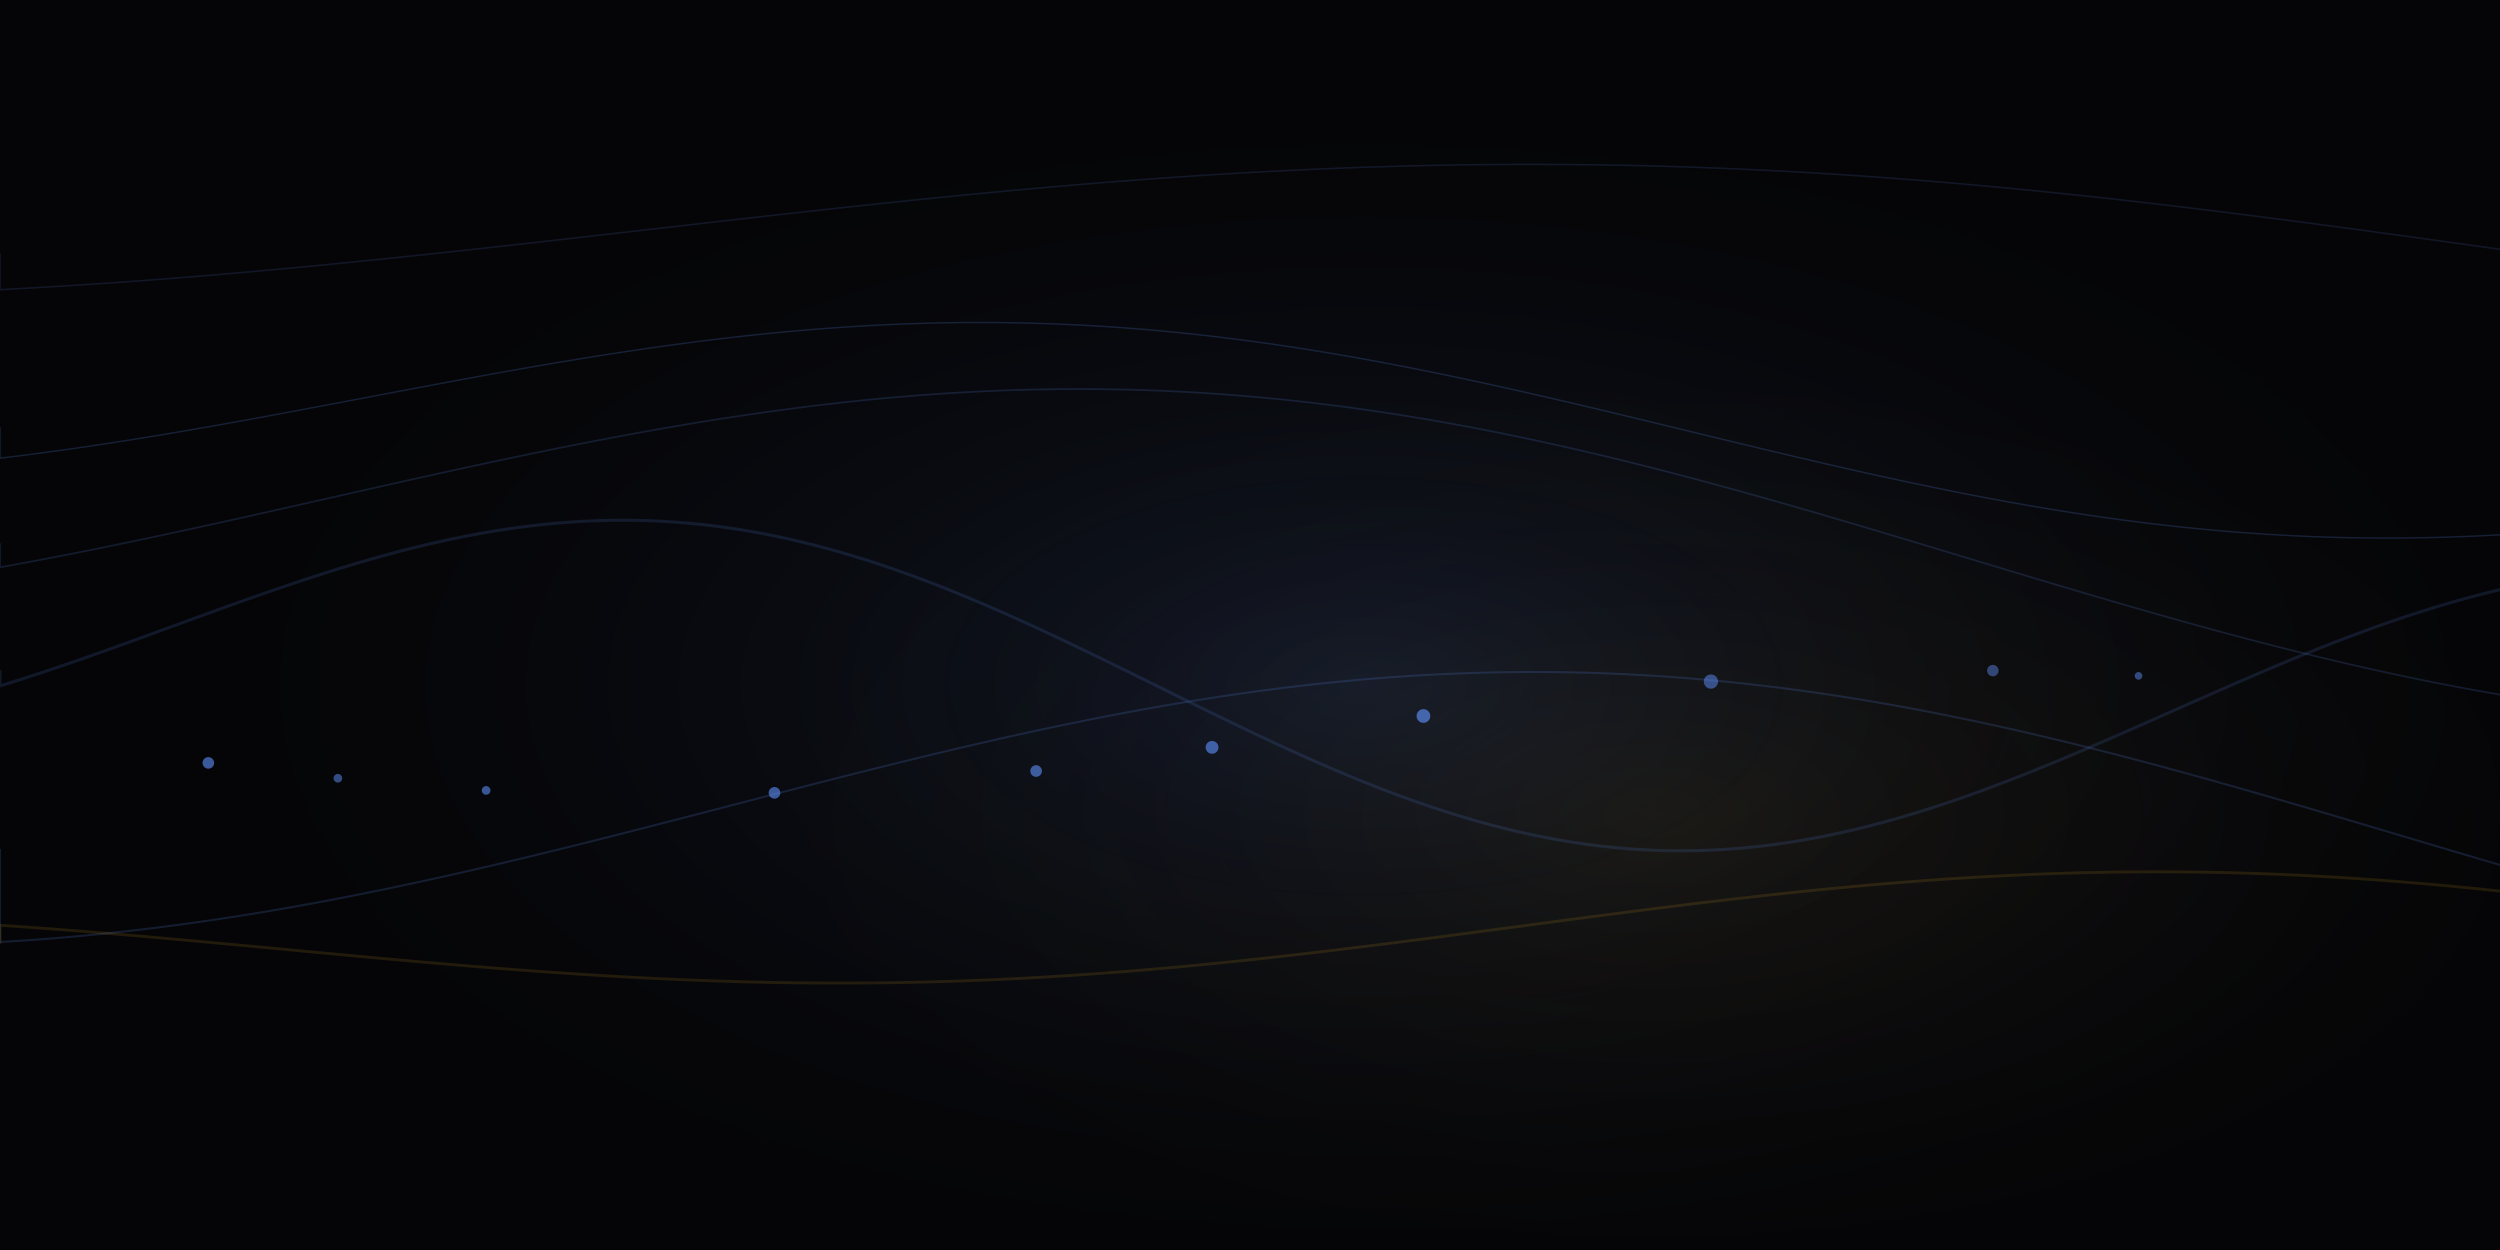
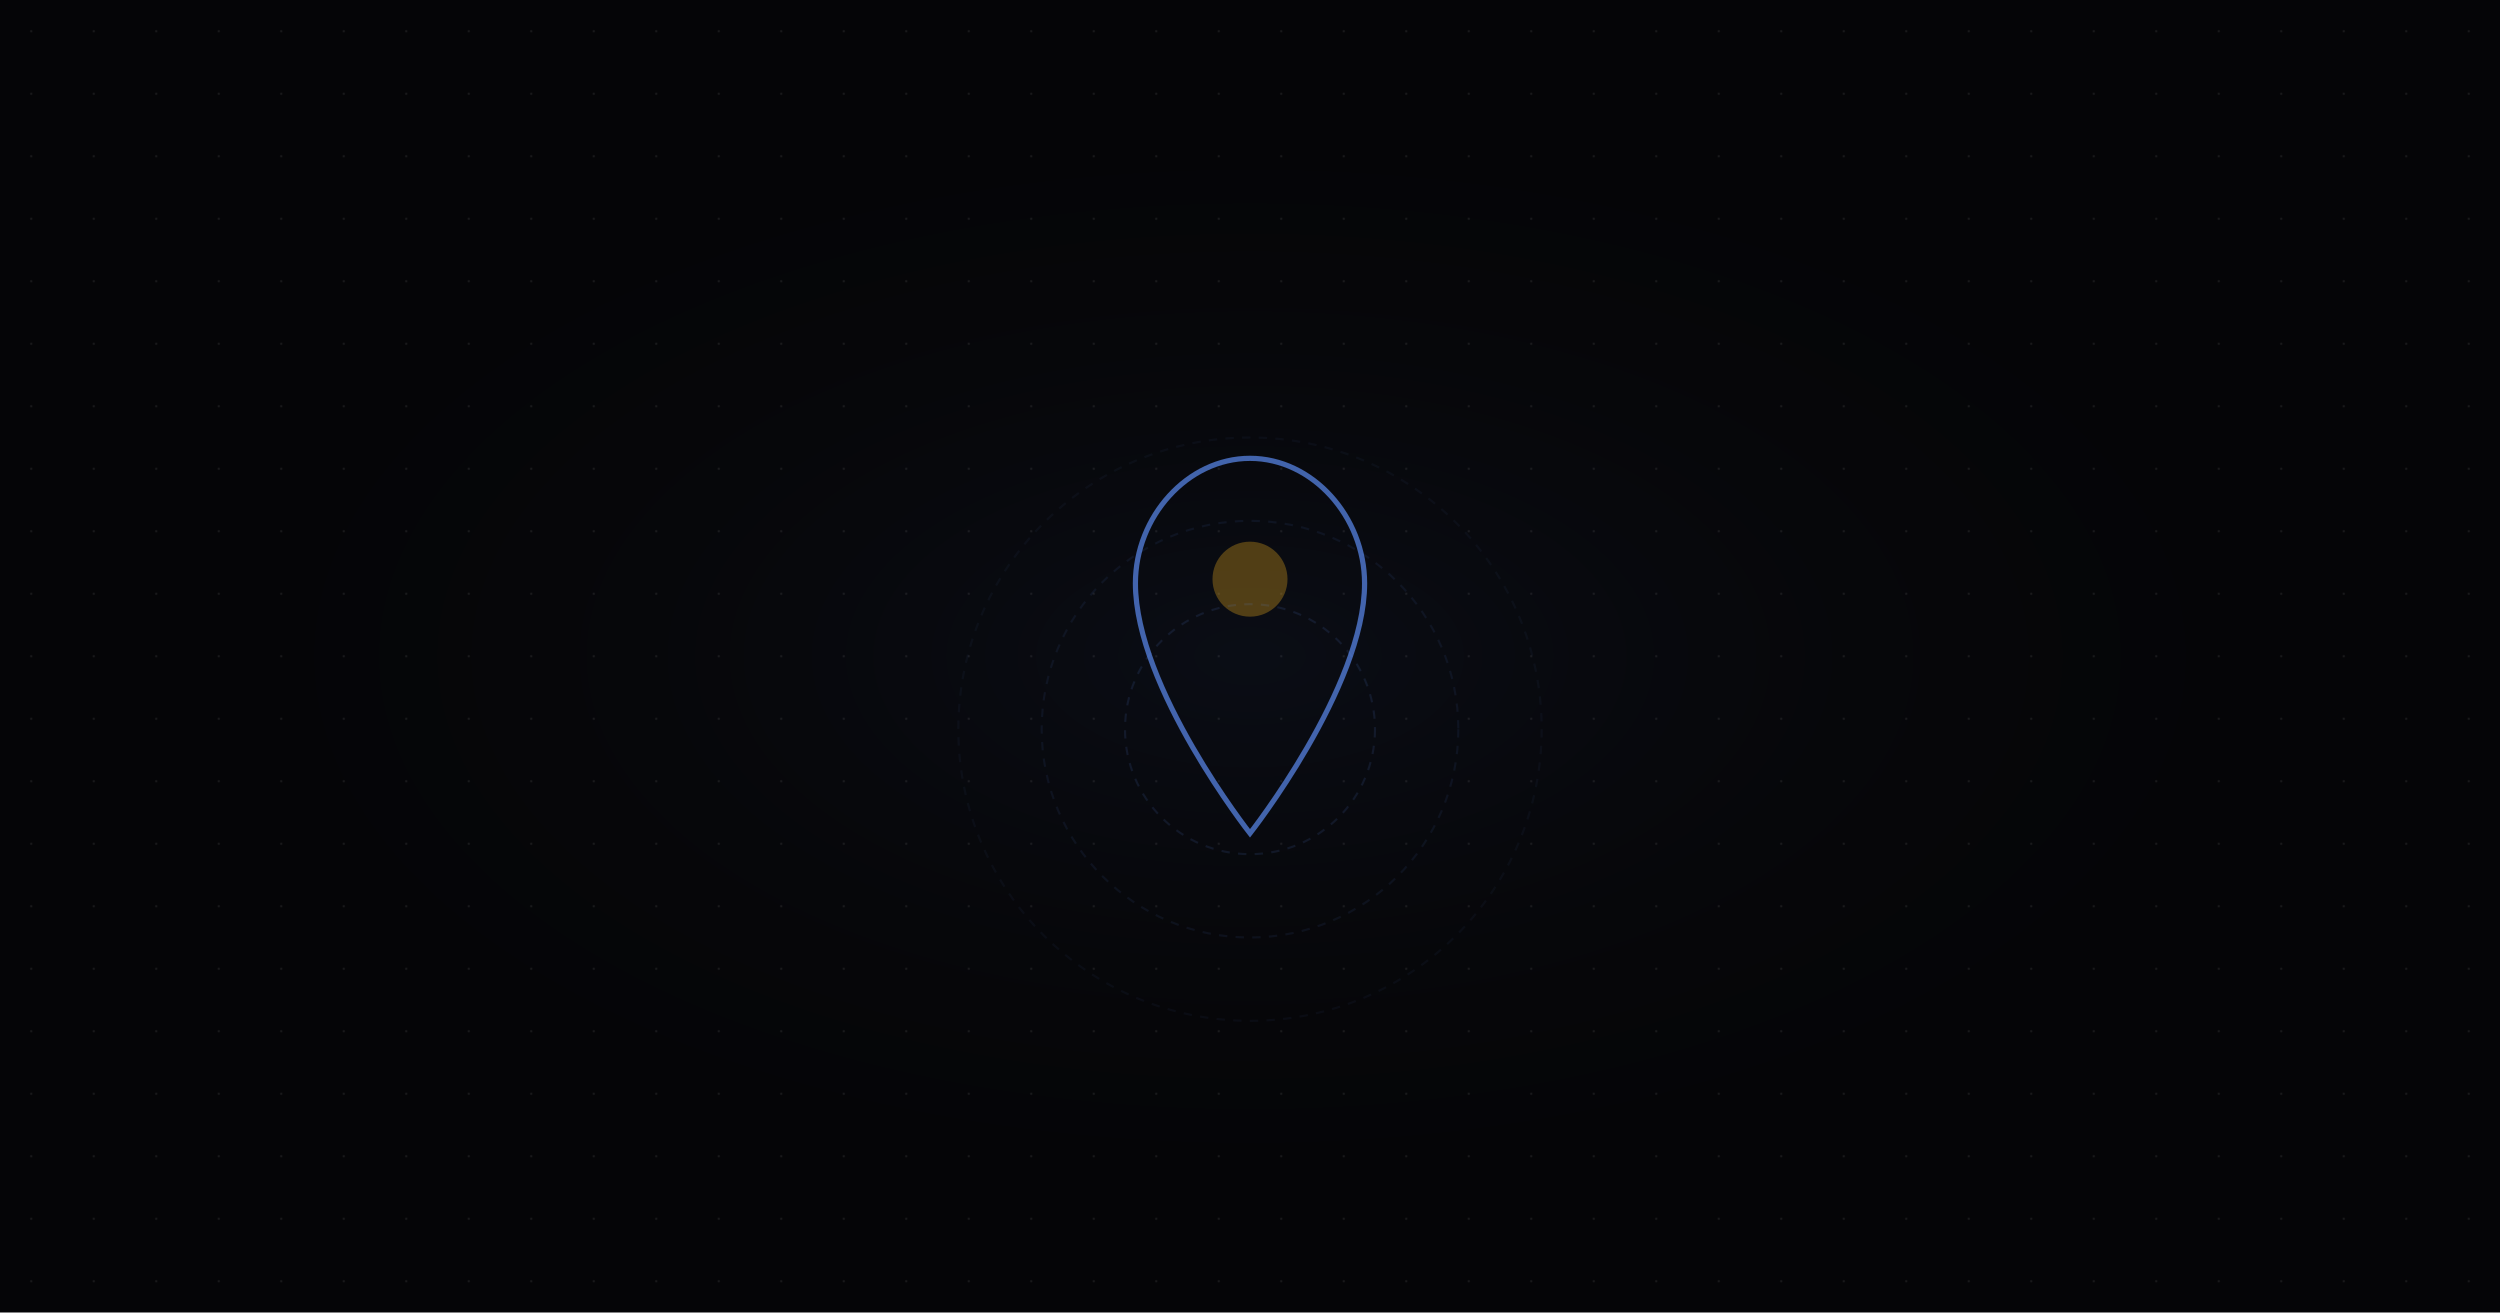
- <svg xmlns="http://www.w3.org/2000/svg" viewBox="0 0 1200 600" width="1200" height="600">
+ <svg xmlns="http://www.w3.org/2000/svg" viewBox="0 0 1200 630">
  <defs>
-     <radialGradient id="glow-1597457016" cx="54.494%" cy="54.862%" r="50%">
-       <stop offset="0%" stop-color="#5B8AEF" stop-opacity="0.15" />
+     <pattern id="dots" x="0" y="0" width="30" height="30" patternUnits="userSpaceOnUse">
+       <circle cx="15" cy="15" r="0.6" fill="#ffffff12" />
+     </pattern>
+     <radialGradient id="glow" cx="50%" cy="50%" r="45%">
+       <stop offset="0%" stop-color="#5B8AEF" stop-opacity="0.06" />
      <stop offset="100%" stop-color="#050507" stop-opacity="0" />
    </radialGradient>
-     <radialGradient id="glow2-1597457016" cx="66.033%" cy="64.956%" r="40%">
-       <stop offset="0%" stop-color="#d79f1e" stop-opacity="0.08" />
-       <stop offset="100%" stop-color="#050507" stop-opacity="0" />
-     </radialGradient>
-     <filter id="blur-1597457016">
-       <feGaussianBlur stdDeviation="2" />
-     </filter>
  </defs>
-   <rect width="1200" height="600" fill="#050507" />
-   <rect width="1200" height="600" fill="url(#glow-1597457016)" />
-   <rect width="1200" height="600" fill="url(#glow2-1597457016)" />
-   <path d="M 0 121.537 L 0 139.043 L 4 138.832 L 8 138.616 L 12 138.394 L 16 138.166 L 20 137.933 L 24 137.695 L 28 137.451 L 32 137.202 L 36 136.947 L 40 136.687 L 44 136.422 L 48 136.152 L 52 135.877 L 56 135.597 L 60 135.311 L 64 135.021 L 68 134.726 L 72 134.425 L 76 134.12 L 80 133.811 L 84 133.496 L 88 133.177 L 92 132.853 L 96 132.525 L 100 132.192 L 104 131.855 L 108 131.514 L 112 131.168 L 116 130.818 L 120 130.464 L 124 130.105 L 128 129.743 L 132 129.377 L 136 129.007 L 140 128.633 L 144 128.256 L 148 127.874 L 152 127.489 L 156 127.101 L 160 126.709 L 164 126.314 L 168 125.916 L 172 125.514 L 176 125.109 L 180 124.701 L 184 124.291 L 188 123.877 L 192 123.461 L 196 123.041 L 200 122.62 L 204 122.195 L 208 121.768 L 212 121.339 L 216 120.908 L 220 120.474 L 224 120.038 L 228 119.6 L 232 119.16 L 236 118.719 L 240 118.275 L 244 117.83 L 248 117.383 L 252 116.935 L 256 116.485 L 260 116.035 L 264 115.582 L 268 115.129 L 272 114.675 L 276 114.22 L 280 113.763 L 284 113.307 L 288 112.849 L 292 112.391 L 296 111.932 L 300 111.474 L 304 111.014 L 308 110.555 L 312 110.095 L 316 109.636 L 320 109.177 L 324 108.717 L 328 108.258 L 332 107.8 L 336 107.342 L 340 106.885 L 344 106.428 L 348 105.972 L 352 105.517 L 356 105.063 L 360 104.609 L 364 104.158 L 368 103.707 L 372 103.258 L 376 102.81 L 380 102.363 L 384 101.919 L 388 101.476 L 392 101.035 L 396 100.595 L 400 100.158 L 404 99.723 L 408 99.29 L 412 98.86 L 416 98.431 L 420 98.006 L 424 97.582 L 428 97.162 L 432 96.744 L 436 96.329 L 440 95.917 L 444 95.508 L 448 95.102 L 452 94.7 L 456 94.3 L 460 93.904 L 464 93.512 L 468 93.123 L 472 92.738 L 476 92.356 L 480 91.978 L 484 91.604 L 488 91.234 L 492 90.869 L 496 90.507 L 500 90.149 L 504 89.796 L 508 89.447 L 512 89.103 L 516 88.763 L 520 88.428 L 524 88.097 L 528 87.772 L 532 87.451 L 536 87.134 L 540 86.823 L 544 86.517 L 548 86.217 L 552 85.921 L 556 85.63 L 560 85.345 L 564 85.066 L 568 84.791 L 572 84.523 L 576 84.259 L 580 84.002 L 584 83.75 L 588 83.504 L 592 83.264 L 596 83.03 L 600 82.801 L 604 82.579 L 608 82.363 L 612 82.152 L 616 81.948 L 620 81.751 L 624 81.559 L 628 81.374 L 632 81.195 L 636 81.022 L 640 80.856 L 644 80.697 L 648 80.544 L 652 80.397 L 656 80.258 L 660 80.124 L 664 79.998 L 668 79.878 L 672 79.765 L 676 79.659 L 680 79.56 L 684 79.467 L 688 79.381 L 692 79.303 L 696 79.231 L 700 79.166 L 704 79.108 L 708 79.057 L 712 79.013 L 716 78.977 L 720 78.947 L 724 78.924 L 728 78.909 L 732 78.901 L 736 78.899 L 740 78.905 L 744 78.918 L 748 78.938 L 752 78.966 L 756 79 L 760 79.042 L 764 79.091 L 768 79.147 L 772 79.21 L 776 79.28 L 780 79.358 L 784 79.442 L 788 79.534 L 792 79.633 L 796 79.739 L 800 79.852 L 804 79.973 L 808 80.1 L 812 80.235 L 816 80.377 L 820 80.525 L 824 80.681 L 828 80.844 L 832 81.013 L 836 81.19 L 840 81.374 L 844 81.564 L 848 81.762 L 852 81.966 L 856 82.177 L 860 82.395 L 864 82.62 L 868 82.852 L 872 83.09 L 876 83.335 L 880 83.586 L 884 83.844 L 888 84.109 L 892 84.38 L 896 84.658 L 900 84.942 L 904 85.232 L 908 85.529 L 912 85.832 L 916 86.141 L 920 86.456 L 924 86.778 L 928 87.105 L 932 87.439 L 936 87.778 L 940 88.124 L 944 88.475 L 948 88.832 L 952 89.195 L 956 89.563 L 960 89.937 L 964 90.317 L 968 90.702 L 972 91.092 L 976 91.488 L 980 91.889 L 984 92.295 L 988 92.706 L 992 93.123 L 996 93.544 L 1000 93.97 L 1004 94.401 L 1008 94.837 L 1012 95.278 L 1016 95.723 L 1020 96.172 L 1024 96.626 L 1028 97.085 L 1032 97.548 L 1036 98.014 L 1040 98.485 L 1044 98.96 L 1048 99.439 L 1052 99.922 L 1056 100.409 L 1060 100.899 L 1064 101.393 L 1068 101.89 L 1072 102.391 L 1076 102.895 L 1080 103.403 L 1084 103.913 L 1088 104.427 L 1092 104.943 L 1096 105.463 L 1100 105.985 L 1104 106.51 L 1108 107.037 L 1112 107.567 L 1116 108.1 L 1120 108.634 L 1124 109.171 L 1128 109.71 L 1132 110.251 L 1136 110.794 L 1140 111.339 L 1144 111.885 L 1148 112.433 L 1152 112.983 L 1156 113.534 L 1160 114.086 L 1164 114.64 L 1168 115.194 L 1172 115.75 L 1176 116.307 L 1180 116.864 L 1184 117.422 L 1188 117.981 L 1192 118.54 L 1196 119.1 L 1200 119.66" fill="none" stroke="#5B8AEF" stroke-width="0.737" opacity="0.143" />
-   <path d="M 0 205.046 L 0 219.93 L 4 219.447 L 8 218.952 L 12 218.446 L 16 217.929 L 20 217.4 L 24 216.861 L 28 216.311 L 32 215.751 L 36 215.18 L 40 214.6 L 44 214.01 L 48 213.41 L 52 212.801 L 56 212.182 L 60 211.555 L 64 210.92 L 68 210.276 L 72 209.624 L 76 208.965 L 80 208.297 L 84 207.623 L 88 206.942 L 92 206.253 L 96 205.559 L 100 204.858 L 104 204.152 L 108 203.44 L 112 202.722 L 116 202 L 120 201.273 L 124 200.542 L 128 199.806 L 132 199.067 L 136 198.324 L 140 197.579 L 144 196.83 L 148 196.079 L 152 195.325 L 156 194.57 L 160 193.813 L 164 193.055 L 168 192.296 L 172 191.537 L 176 190.777 L 180 190.017 L 184 189.257 L 188 188.499 L 192 187.741 L 196 186.984 L 200 186.229 L 204 185.477 L 208 184.726 L 212 183.978 L 216 183.233 L 220 182.492 L 224 181.754 L 228 181.019 L 232 180.29 L 236 179.564 L 240 178.844 L 244 178.129 L 248 177.419 L 252 176.715 L 256 176.017 L 260 175.326 L 264 174.641 L 268 173.964 L 272 173.294 L 276 172.631 L 280 171.977 L 284 171.331 L 288 170.693 L 292 170.064 L 296 169.444 L 300 168.834 L 304 168.234 L 308 167.643 L 312 167.063 L 316 166.493 L 320 165.934 L 324 165.385 L 328 164.849 L 332 164.323 L 336 163.81 L 340 163.308 L 344 162.819 L 348 162.343 L 352 161.879 L 356 161.428 L 360 160.99 L 364 160.566 L 368 160.155 L 372 159.758 L 376 159.375 L 380 159.006 L 384 158.652 L 388 158.312 L 392 157.987 L 396 157.677 L 400 157.382 L 404 157.102 L 408 156.838 L 412 156.589 L 416 156.356 L 420 156.138 L 424 155.937 L 428 155.752 L 432 155.583 L 436 155.43 L 440 155.294 L 444 155.174 L 448 155.071 L 452 154.985 L 456 154.915 L 460 154.862 L 464 154.826 L 468 154.808 L 472 154.806 L 476 154.821 L 480 154.853 L 484 154.903 L 488 154.969 L 492 155.053 L 496 155.154 L 500 155.272 L 504 155.408 L 508 155.56 L 512 155.73 L 516 155.917 L 520 156.121 L 524 156.342 L 528 156.58 L 532 156.836 L 536 157.108 L 540 157.397 L 544 157.702 L 548 158.025 L 552 158.364 L 556 158.72 L 560 159.092 L 564 159.48 L 568 159.885 L 572 160.306 L 576 160.743 L 580 161.196 L 584 161.664 L 588 162.148 L 592 162.648 L 596 163.163 L 600 163.692 L 604 164.237 L 608 164.797 L 612 165.371 L 616 165.96 L 620 166.563 L 624 167.18 L 628 167.811 L 632 168.455 L 636 169.113 L 640 169.784 L 644 170.468 L 648 171.165 L 652 171.874 L 656 172.595 L 660 173.329 L 664 174.074 L 668 174.831 L 672 175.599 L 676 176.378 L 680 177.167 L 684 177.968 L 688 178.778 L 692 179.598 L 696 180.428 L 700 181.267 L 704 182.115 L 708 182.972 L 712 183.838 L 716 184.711 L 720 185.592 L 724 186.481 L 728 187.377 L 732 188.28 L 736 189.189 L 740 190.105 L 744 191.027 L 748 191.954 L 752 192.886 L 756 193.823 L 760 194.765 L 764 195.711 L 768 196.662 L 772 197.615 L 776 198.572 L 780 199.532 L 784 200.494 L 788 201.459 L 792 202.425 L 796 203.393 L 800 204.362 L 804 205.332 L 808 206.303 L 812 207.273 L 816 208.244 L 820 209.213 L 824 210.182 L 828 211.15 L 832 212.116 L 836 213.08 L 840 214.042 L 844 215.001 L 848 215.957 L 852 216.91 L 856 217.859 L 860 218.804 L 864 219.745 L 868 220.681 L 872 221.612 L 876 222.538 L 880 223.458 L 884 224.372 L 888 225.28 L 892 226.181 L 896 227.075 L 900 227.962 L 904 228.841 L 908 229.712 L 912 230.575 L 916 231.429 L 920 232.275 L 924 233.111 L 928 233.938 L 932 234.756 L 936 235.563 L 940 236.36 L 944 237.146 L 948 237.922 L 952 238.686 L 956 239.439 L 960 240.18 L 964 240.91 L 968 241.627 L 972 242.332 L 976 243.024 L 980 243.703 L 984 244.369 L 988 245.022 L 992 245.661 L 996 246.286 L 1000 246.897 L 1004 247.495 L 1008 248.077 L 1012 248.645 L 1016 249.198 L 1020 249.736 L 1024 250.259 L 1028 250.767 L 1032 251.259 L 1036 251.736 L 1040 252.196 L 1044 252.641 L 1048 253.07 L 1052 253.482 L 1056 253.878 L 1060 254.257 L 1064 254.62 L 1068 254.966 L 1072 255.296 L 1076 255.608 L 1080 255.903 L 1084 256.182 L 1088 256.443 L 1092 256.687 L 1096 256.913 L 1100 257.122 L 1104 257.314 L 1108 257.489 L 1112 257.646 L 1116 257.785 L 1120 257.907 L 1124 258.011 L 1128 258.098 L 1132 258.167 L 1136 258.219 L 1140 258.254 L 1144 258.27 L 1148 258.27 L 1152 258.251 L 1156 258.216 L 1160 258.163 L 1164 258.093 L 1168 258.006 L 1172 257.901 L 1176 257.779 L 1180 257.641 L 1184 257.485 L 1188 257.313 L 1192 257.124 L 1196 256.918 L 1200 256.696" fill="none" stroke="#5B8AEF" stroke-width="0.7" opacity="0.198" />
-   <path d="M 0 260.801 L 0 272.3 L 4 271.578 L 8 270.848 L 12 270.109 L 16 269.361 L 20 268.605 L 24 267.841 L 28 267.069 L 32 266.289 L 36 265.502 L 40 264.708 L 44 263.906 L 48 263.098 L 52 262.283 L 56 261.462 L 60 260.634 L 64 259.801 L 68 258.962 L 72 258.117 L 76 257.267 L 80 256.412 L 84 255.552 L 88 254.688 L 92 253.82 L 96 252.947 L 100 252.071 L 104 251.191 L 108 250.307 L 112 249.421 L 116 248.531 L 120 247.64 L 124 246.745 L 128 245.849 L 132 244.951 L 136 244.051 L 140 243.15 L 144 242.247 L 148 241.344 L 152 240.441 L 156 239.537 L 160 238.633 L 164 237.729 L 168 236.825 L 172 235.922 L 176 235.021 L 180 234.12 L 184 233.221 L 188 232.324 L 192 231.428 L 196 230.535 L 200 229.644 L 204 228.756 L 208 227.871 L 212 226.99 L 216 226.112 L 220 225.237 L 224 224.367 L 228 223.501 L 232 222.639 L 236 221.783 L 240 220.931 L 244 220.085 L 248 219.244 L 252 218.409 L 256 217.58 L 260 216.757 L 264 215.94 L 268 215.131 L 272 214.329 L 276 213.533 L 280 212.745 L 284 211.965 L 288 211.193 L 292 210.429 L 296 209.674 L 300 208.927 L 304 208.189 L 308 207.46 L 312 206.74 L 316 206.03 L 320 205.33 L 324 204.64 L 328 203.96 L 332 203.29 L 336 202.631 L 340 201.982 L 344 201.345 L 348 200.719 L 352 200.104 L 356 199.501 L 360 198.91 L 364 198.331 L 368 197.764 L 372 197.209 L 376 196.667 L 380 196.137 L 384 195.621 L 388 195.117 L 392 194.627 L 396 194.15 L 400 193.687 L 404 193.237 L 408 192.801 L 412 192.38 L 416 191.972 L 420 191.579 L 424 191.2 L 428 190.836 L 432 190.487 L 436 190.153 L 440 189.833 L 444 189.529 L 448 189.24 L 452 188.966 L 456 188.707 L 460 188.465 L 464 188.238 L 468 188.026 L 472 187.831 L 476 187.651 L 480 187.488 L 484 187.341 L 488 187.209 L 492 187.095 L 496 186.996 L 500 186.914 L 504 186.849 L 508 186.8 L 512 186.767 L 516 186.751 L 520 186.752 L 524 186.77 L 528 186.804 L 532 186.856 L 536 186.924 L 540 187.009 L 544 187.11 L 548 187.229 L 552 187.365 L 556 187.517 L 560 187.686 L 564 187.873 L 568 188.076 L 572 188.296 L 576 188.533 L 580 188.787 L 584 189.058 L 588 189.345 L 592 189.649 L 596 189.97 L 600 190.308 L 604 190.663 L 608 191.033 L 612 191.421 L 616 191.825 L 620 192.245 L 624 192.682 L 628 193.135 L 632 193.605 L 636 194.09 L 640 194.591 L 644 195.109 L 648 195.642 L 652 196.191 L 656 196.756 L 660 197.336 L 664 197.932 L 668 198.543 L 672 199.17 L 676 199.811 L 680 200.468 L 684 201.139 L 688 201.825 L 692 202.526 L 696 203.241 L 700 203.97 L 704 204.714 L 708 205.471 L 712 206.243 L 716 207.028 L 720 207.826 L 724 208.638 L 728 209.463 L 732 210.302 L 736 211.153 L 740 212.016 L 744 212.892 L 748 213.781 L 752 214.681 L 756 215.594 L 760 216.518 L 764 217.454 L 768 218.401 L 772 219.359 L 776 220.328 L 780 221.308 L 784 222.298 L 788 223.298 L 792 224.309 L 796 225.329 L 800 226.359 L 804 227.398 L 808 228.447 L 812 229.504 L 816 230.57 L 820 231.644 L 824 232.727 L 828 233.817 L 832 234.915 L 836 236.021 L 840 237.134 L 844 238.254 L 848 239.38 L 852 240.513 L 856 241.652 L 860 242.797 L 864 243.948 L 868 245.104 L 872 246.266 L 876 247.432 L 880 248.603 L 884 249.778 L 888 250.957 L 892 252.14 L 896 253.327 L 900 254.517 L 904 255.71 L 908 256.906 L 912 258.104 L 916 259.304 L 920 260.506 L 924 261.71 L 928 262.916 L 932 264.122 L 936 265.329 L 940 266.537 L 944 267.745 L 948 268.953 L 952 270.16 L 956 271.368 L 960 272.574 L 964 273.779 L 968 274.982 L 972 276.184 L 976 277.384 L 980 278.582 L 984 279.777 L 988 280.97 L 992 282.159 L 996 283.345 L 1000 284.528 L 1004 285.706 L 1008 286.881 L 1012 288.05 L 1016 289.216 L 1020 290.376 L 1024 291.531 L 1028 292.68 L 1032 293.824 L 1036 294.962 L 1040 296.093 L 1044 297.218 L 1048 298.336 L 1052 299.447 L 1056 300.55 L 1060 301.646 L 1064 302.734 L 1068 303.814 L 1072 304.886 L 1076 305.949 L 1080 307.003 L 1084 308.049 L 1088 309.084 L 1092 310.111 L 1096 311.127 L 1100 312.134 L 1104 313.13 L 1108 314.116 L 1112 315.091 L 1116 316.055 L 1120 317.008 L 1124 317.949 L 1128 318.879 L 1132 319.798 L 1136 320.704 L 1140 321.598 L 1144 322.48 L 1148 323.349 L 1152 324.205 L 1156 325.048 L 1160 325.878 L 1164 326.694 L 1168 327.497 L 1172 328.287 L 1176 329.062 L 1180 329.823 L 1184 330.57 L 1188 331.303 L 1192 332.021 L 1196 332.724 L 1200 333.412" fill="none" stroke="#5B8AEF" stroke-width="0.843" opacity="0.166" />
-   <path d="M 0 321.567 L 0 329.239 L 4 328.003 L 8 326.745 L 12 325.468 L 16 324.171 L 20 322.856 L 24 321.523 L 28 320.175 L 32 318.811 L 36 317.434 L 40 316.043 L 44 314.64 L 48 313.227 L 52 311.803 L 56 310.371 L 60 308.931 L 64 307.485 L 68 306.034 L 72 304.578 L 76 303.119 L 80 301.658 L 84 300.197 L 88 298.735 L 92 297.276 L 96 295.819 L 100 294.365 L 104 292.917 L 108 291.475 L 112 290.04 L 116 288.614 L 120 287.197 L 124 285.79 L 128 284.396 L 132 283.015 L 136 281.648 L 140 280.296 L 144 278.96 L 148 277.642 L 152 276.342 L 156 275.062 L 160 273.803 L 164 272.565 L 168 271.35 L 172 270.159 L 176 268.993 L 180 267.853 L 184 266.739 L 188 265.653 L 192 264.596 L 196 263.568 L 200 262.571 L 204 261.605 L 208 260.671 L 212 259.771 L 216 258.904 L 220 258.072 L 224 257.276 L 228 256.516 L 232 255.792 L 236 255.107 L 240 254.46 L 244 253.851 L 248 253.282 L 252 252.754 L 256 252.266 L 260 251.819 L 264 251.415 L 268 251.052 L 272 250.732 L 276 250.456 L 280 250.222 L 284 250.033 L 288 249.888 L 292 249.788 L 296 249.732 L 300 249.721 L 304 249.755 L 308 249.835 L 312 249.96 L 316 250.131 L 320 250.348 L 324 250.61 L 328 250.919 L 332 251.272 L 336 251.672 L 340 252.117 L 344 252.608 L 348 253.143 L 352 253.724 L 356 254.35 L 360 255.021 L 364 255.736 L 368 256.495 L 372 257.297 L 376 258.143 L 380 259.032 L 384 259.964 L 388 260.937 L 392 261.952 L 396 263.008 L 400 264.105 L 404 265.241 L 408 266.416 L 412 267.63 L 416 268.882 L 420 270.172 L 424 271.497 L 428 272.858 L 432 274.255 L 436 275.685 L 440 277.149 L 444 278.645 L 448 280.173 L 452 281.731 L 456 283.319 L 460 284.936 L 464 286.58 L 468 288.252 L 472 289.949 L 476 291.671 L 480 293.417 L 484 295.185 L 488 296.975 L 492 298.786 L 496 300.615 L 500 302.463 L 504 304.329 L 508 306.21 L 512 308.105 L 516 310.015 L 520 311.937 L 524 313.869 L 528 315.812 L 532 317.764 L 536 319.723 L 540 321.689 L 544 323.659 L 548 325.634 L 552 327.611 L 556 329.589 L 560 331.567 L 564 333.545 L 568 335.519 L 572 337.491 L 576 339.457 L 580 341.417 L 584 343.369 L 588 345.313 L 592 347.247 L 596 349.17 L 600 351.08 L 604 352.977 L 608 354.859 L 612 356.725 L 616 358.574 L 620 360.405 L 624 362.216 L 628 364.007 L 632 365.775 L 636 367.521 L 640 369.243 L 644 370.939 L 648 372.61 L 652 374.253 L 656 375.868 L 660 377.453 L 664 379.009 L 668 380.533 L 672 382.024 L 676 383.483 L 680 384.907 L 684 386.296 L 688 387.65 L 692 388.966 L 696 390.246 L 700 391.486 L 704 392.688 L 708 393.85 L 712 394.971 L 716 396.051 L 720 397.089 L 724 398.085 L 728 399.037 L 732 399.946 L 736 400.81 L 740 401.63 L 744 402.404 L 748 403.133 L 752 403.816 L 756 404.452 L 760 405.041 L 764 405.582 L 768 406.077 L 772 406.523 L 776 406.922 L 780 407.272 L 784 407.575 L 788 407.828 L 792 408.033 L 796 408.189 L 800 408.297 L 804 408.356 L 808 408.366 L 812 408.328 L 816 408.241 L 820 408.106 L 824 407.923 L 828 407.692 L 832 407.413 L 836 407.087 L 840 406.713 L 844 406.293 L 848 405.826 L 852 405.313 L 856 404.754 L 860 404.15 L 864 403.501 L 868 402.808 L 872 402.072 L 876 401.292 L 880 400.47 L 884 399.606 L 888 398.7 L 892 397.755 L 896 396.769 L 900 395.744 L 904 394.681 L 908 393.58 L 912 392.443 L 916 391.269 L 920 390.061 L 924 388.818 L 928 387.543 L 932 386.235 L 936 384.895 L 940 383.525 L 944 382.126 L 948 380.698 L 952 379.243 L 956 377.762 L 960 376.255 L 964 374.724 L 968 373.17 L 972 371.594 L 976 369.997 L 980 368.381 L 984 366.745 L 988 365.092 L 992 363.423 L 996 361.739 L 1000 360.041 L 1004 358.33 L 1008 356.607 L 1012 354.874 L 1016 353.132 L 1020 351.381 L 1024 349.624 L 1028 347.862 L 1032 346.095 L 1036 344.325 L 1040 342.552 L 1044 340.78 L 1048 339.007 L 1052 337.237 L 1056 335.469 L 1060 333.706 L 1064 331.947 L 1068 330.195 L 1072 328.451 L 1076 326.716 L 1080 324.991 L 1084 323.276 L 1088 321.574 L 1092 319.886 L 1096 318.212 L 1100 316.554 L 1104 314.912 L 1108 313.288 L 1112 311.683 L 1116 310.098 L 1120 308.534 L 1124 306.991 L 1128 305.472 L 1132 303.976 L 1136 302.506 L 1140 301.061 L 1144 299.643 L 1148 298.252 L 1152 296.89 L 1156 295.557 L 1160 294.254 L 1164 292.982 L 1168 291.742 L 1172 290.534 L 1176 289.359 L 1180 288.218 L 1184 287.111 L 1188 286.04 L 1192 285.004 L 1196 284.005 L 1200 283.042" fill="none" stroke="#5B8AEF" stroke-width="1.45" opacity="0.147" />
-   <path d="M 0 407.493 L 0 452.167 L 4 451.929 L 8 451.677 L 12 451.41 L 16 451.128 L 20 450.832 L 24 450.521 L 28 450.195 L 32 449.855 L 36 449.5 L 40 449.13 L 44 448.746 L 48 448.348 L 52 447.936 L 56 447.509 L 60 447.068 L 64 446.613 L 68 446.144 L 72 445.662 L 76 445.165 L 80 444.655 L 84 444.131 L 88 443.593 L 92 443.042 L 96 442.478 L 100 441.901 L 104 441.31 L 108 440.707 L 112 440.091 L 116 439.462 L 120 438.821 L 124 438.167 L 128 437.501 L 132 436.823 L 136 436.132 L 140 435.43 L 144 434.717 L 148 433.991 L 152 433.255 L 156 432.507 L 160 431.748 L 164 430.978 L 168 430.198 L 172 429.407 L 176 428.606 L 180 427.794 L 184 426.973 L 188 426.142 L 192 425.301 L 196 424.451 L 200 423.592 L 204 422.724 L 208 421.847 L 212 420.961 L 216 420.067 L 220 419.165 L 224 418.255 L 228 417.338 L 232 416.412 L 236 415.48 L 240 414.54 L 244 413.594 L 248 412.641 L 252 411.681 L 256 410.716 L 260 409.744 L 264 408.767 L 268 407.785 L 272 406.797 L 276 405.804 L 280 404.807 L 284 403.805 L 288 402.799 L 292 401.789 L 296 400.775 L 300 399.758 L 304 398.738 L 308 397.714 L 312 396.688 L 316 395.659 L 320 394.629 L 324 393.596 L 328 392.562 L 332 391.526 L 336 390.489 L 340 389.451 L 344 388.412 L 348 387.373 L 352 386.334 L 356 385.295 L 360 384.257 L 364 383.219 L 368 382.182 L 372 381.146 L 376 380.112 L 380 379.079 L 384 378.049 L 388 377.02 L 392 375.994 L 396 374.971 L 400 373.951 L 404 372.935 L 408 371.921 L 412 370.912 L 416 369.907 L 420 368.906 L 424 367.909 L 428 366.918 L 432 365.932 L 436 364.95 L 440 363.975 L 444 363.006 L 448 362.042 L 452 361.085 L 456 360.135 L 460 359.191 L 464 358.255 L 468 357.326 L 472 356.404 L 476 355.491 L 480 354.585 L 484 353.688 L 488 352.799 L 492 351.92 L 496 351.049 L 500 350.187 L 504 349.335 L 508 348.493 L 512 347.661 L 516 346.839 L 520 346.027 L 524 345.226 L 528 344.435 L 532 343.656 L 536 342.888 L 540 342.132 L 544 341.387 L 548 340.654 L 552 339.933 L 556 339.224 L 560 338.528 L 564 337.844 L 568 337.173 L 572 336.515 L 576 335.871 L 580 335.24 L 584 334.622 L 588 334.018 L 592 333.428 L 596 332.852 L 600 332.29 L 604 331.743 L 608 331.21 L 612 330.692 L 616 330.188 L 620 329.7 L 624 329.226 L 628 328.768 L 632 328.326 L 636 327.898 L 640 327.487 L 644 327.091 L 648 326.711 L 652 326.347 L 656 325.999 L 660 325.668 L 664 325.353 L 668 325.054 L 672 324.771 L 676 324.505 L 680 324.256 L 684 324.024 L 688 323.808 L 692 323.61 L 696 323.428 L 700 323.264 L 704 323.116 L 708 322.986 L 712 322.873 L 716 322.777 L 720 322.698 L 724 322.637 L 728 322.593 L 732 322.567 L 736 322.558 L 740 322.567 L 744 322.593 L 748 322.636 L 752 322.697 L 756 322.776 L 760 322.872 L 764 322.985 L 768 323.116 L 772 323.265 L 776 323.431 L 780 323.614 L 784 323.815 L 788 324.034 L 792 324.269 L 796 324.522 L 800 324.793 L 804 325.08 L 808 325.385 L 812 325.707 L 816 326.046 L 820 326.401 L 824 326.774 L 828 327.164 L 832 327.571 L 836 327.994 L 840 328.434 L 844 328.89 L 848 329.363 L 852 329.852 L 856 330.357 L 860 330.879 L 864 331.416 L 868 331.97 L 872 332.539 L 876 333.124 L 880 333.724 L 884 334.34 L 888 334.971 L 892 335.618 L 896 336.279 L 900 336.955 L 904 337.646 L 908 338.352 L 912 339.072 L 916 339.806 L 920 340.554 L 924 341.316 L 928 342.092 L 932 342.881 L 936 343.684 L 940 344.5 L 944 345.33 L 948 346.172 L 952 347.026 L 956 347.893 L 960 348.773 L 964 349.664 L 968 350.568 L 972 351.483 L 976 352.409 L 980 353.347 L 984 354.296 L 988 355.255 L 992 356.225 L 996 357.206 L 1000 358.197 L 1004 359.197 L 1008 360.208 L 1012 361.228 L 1016 362.257 L 1020 363.295 L 1024 364.342 L 1028 365.397 L 1032 366.461 L 1036 367.532 L 1040 368.612 L 1044 369.699 L 1048 370.793 L 1052 371.895 L 1056 373.003 L 1060 374.118 L 1064 375.239 L 1068 376.366 L 1072 377.498 L 1076 378.637 L 1080 379.78 L 1084 380.929 L 1088 382.082 L 1092 383.239 L 1096 384.401 L 1100 385.567 L 1104 386.736 L 1108 387.909 L 1112 389.085 L 1116 390.264 L 1120 391.445 L 1124 392.628 L 1128 393.814 L 1132 395.001 L 1136 396.19 L 1140 397.38 L 1144 398.571 L 1148 399.762 L 1152 400.954 L 1156 402.146 L 1160 403.338 L 1164 404.529 L 1168 405.72 L 1172 406.91 L 1176 408.098 L 1180 409.285 L 1184 410.47 L 1188 411.653 L 1192 412.833 L 1196 414.011 L 1200 415.186" fill="none" stroke="#5B8AEF" stroke-width="0.977" opacity="0.177" />
-   <path d="M 0 453.08 L 0 444.125 L 4 444.394 L 8 444.669 L 12 444.949 L 16 445.236 L 20 445.528 L 24 445.825 L 28 446.128 L 32 446.435 L 36 446.748 L 40 447.065 L 44 447.387 L 48 447.713 L 52 448.044 L 56 448.378 L 60 448.717 L 64 449.059 L 68 449.405 L 72 449.754 L 76 450.106 L 80 450.461 L 84 450.819 L 88 451.18 L 92 451.543 L 96 451.908 L 100 452.275 L 104 452.644 L 108 453.015 L 112 453.387 L 116 453.76 L 120 454.134 L 124 454.509 L 128 454.885 L 132 455.262 L 136 455.638 L 140 456.015 L 144 456.391 L 148 456.767 L 152 457.143 L 156 457.518 L 160 457.891 L 164 458.264 L 168 458.636 L 172 459.006 L 176 459.374 L 180 459.74 L 184 460.104 L 188 460.466 L 192 460.825 L 196 461.182 L 200 461.535 L 204 461.886 L 208 462.233 L 212 462.577 L 216 462.917 L 220 463.254 L 224 463.586 L 228 463.914 L 232 464.238 L 236 464.557 L 240 464.872 L 244 465.181 L 248 465.486 L 252 465.785 L 256 466.079 L 260 466.368 L 264 466.65 L 268 466.927 L 272 467.197 L 276 467.462 L 280 467.72 L 284 467.971 L 288 468.216 L 292 468.454 L 296 468.685 L 300 468.909 L 304 469.126 L 308 469.336 L 312 469.538 L 316 469.732 L 320 469.919 L 324 470.097 L 328 470.268 L 332 470.431 L 336 470.585 L 340 470.732 L 344 470.87 L 348 470.999 L 352 471.12 L 356 471.232 L 360 471.335 L 364 471.43 L 368 471.515 L 372 471.592 L 376 471.66 L 380 471.718 L 384 471.767 L 388 471.807 L 392 471.838 L 396 471.859 L 400 471.871 L 404 471.874 L 408 471.867 L 412 471.85 L 416 471.824 L 420 471.788 L 424 471.743 L 428 471.688 L 432 471.624 L 436 471.55 L 440 471.466 L 444 471.373 L 448 471.27 L 452 471.157 L 456 471.035 L 460 470.903 L 464 470.762 L 468 470.611 L 472 470.451 L 476 470.281 L 480 470.102 L 484 469.913 L 488 469.715 L 492 469.508 L 496 469.291 L 500 469.065 L 504 468.831 L 508 468.587 L 512 468.334 L 516 468.072 L 520 467.802 L 524 467.522 L 528 467.234 L 532 466.938 L 536 466.633 L 540 466.32 L 544 465.998 L 548 465.669 L 552 465.331 L 556 464.985 L 560 464.632 L 564 464.271 L 568 463.903 L 572 463.527 L 576 463.143 L 580 462.753 L 584 462.356 L 588 461.951 L 592 461.541 L 596 461.123 L 600 460.699 L 604 460.269 L 608 459.833 L 612 459.391 L 616 458.943 L 620 458.489 L 624 458.03 L 628 457.566 L 632 457.097 L 636 456.623 L 640 456.144 L 644 455.66 L 648 455.173 L 652 454.681 L 656 454.185 L 660 453.685 L 664 453.182 L 668 452.675 L 672 452.165 L 676 451.652 L 680 451.137 L 684 450.618 L 688 450.098 L 692 449.575 L 696 449.05 L 700 448.524 L 704 447.996 L 708 447.466 L 712 446.935 L 716 446.404 L 720 445.872 L 724 445.339 L 728 444.806 L 732 444.273 L 736 443.74 L 740 443.207 L 744 442.675 L 748 442.144 L 752 441.613 L 756 441.084 L 760 440.556 L 764 440.03 L 768 439.506 L 772 438.984 L 776 438.464 L 780 437.947 L 784 437.432 L 788 436.921 L 792 436.412 L 796 435.907 L 800 435.405 L 804 434.907 L 808 434.413 L 812 433.924 L 816 433.438 L 820 432.957 L 824 432.481 L 828 432.01 L 832 431.544 L 836 431.084 L 840 430.629 L 844 430.18 L 848 429.736 L 852 429.299 L 856 428.869 L 860 428.444 L 864 428.027 L 868 427.616 L 872 427.212 L 876 426.816 L 880 426.427 L 884 426.045 L 888 425.671 L 892 425.305 L 896 424.947 L 900 424.598 L 904 424.256 L 908 423.923 L 912 423.599 L 916 423.284 L 920 422.977 L 924 422.68 L 928 422.391 L 932 422.112 L 936 421.843 L 940 421.583 L 944 421.333 L 948 421.092 L 952 420.862 L 956 420.641 L 960 420.431 L 964 420.231 L 968 420.041 L 972 419.862 L 976 419.693 L 980 419.534 L 984 419.387 L 988 419.25 L 992 419.124 L 996 419.009 L 1000 418.904 L 1004 418.811 L 1008 418.729 L 1012 418.658 L 1016 418.598 L 1020 418.549 L 1024 418.512 L 1028 418.486 L 1032 418.471 L 1036 418.467 L 1040 418.475 L 1044 418.494 L 1048 418.524 L 1052 418.566 L 1056 418.619 L 1060 418.683 L 1064 418.759 L 1068 418.846 L 1072 418.945 L 1076 419.054 L 1080 419.175 L 1084 419.308 L 1088 419.451 L 1092 419.606 L 1096 419.771 L 1100 419.948 L 1104 420.136 L 1108 420.335 L 1112 420.544 L 1116 420.765 L 1120 420.996 L 1124 421.238 L 1128 421.491 L 1132 421.754 L 1136 422.027 L 1140 422.311 L 1144 422.606 L 1148 422.91 L 1152 423.224 L 1156 423.548 L 1160 423.883 L 1164 424.226 L 1168 424.58 L 1172 424.943 L 1176 425.315 L 1180 425.697 L 1184 426.087 L 1188 426.487 L 1192 426.895 L 1196 427.312 L 1200 427.738" fill="none" stroke="#d79f1e" stroke-width="1.364" opacity="0.143" />
-   <circle cx="100" cy="366.196" r="2.779" fill="#5B8AEF" opacity="0.63" />
-   <circle cx="162.177" cy="373.56" r="2.071" fill="#5B8AEF" opacity="0.521" />
-   <circle cx="233.345" cy="379.397" r="2.089" fill="#5B8AEF" opacity="0.604" />
-   <circle cx="371.753" cy="380.578" r="2.796" fill="#5B8AEF" opacity="0.622" />
-   <circle cx="497.334" cy="370.086" r="2.791" fill="#5B8AEF" opacity="0.632" />
-   <circle cx="581.789" cy="358.73" r="3.078" fill="#5B8AEF" opacity="0.639" />
-   <circle cx="683.248" cy="343.677" r="3.298" fill="#5B8AEF" opacity="0.673" />
-   <circle cx="821.244" cy="327.158" r="3.42" fill="#5B8AEF" opacity="0.52" />
-   <circle cx="956.568" cy="321.888" r="2.751" fill="#5B8AEF" opacity="0.458" />
-   <circle cx="1026.493" cy="324.422" r="1.833" fill="#5B8AEF" opacity="0.5" />
+   <rect width="1200" height="630" fill="#050507" />
+   <rect width="1200" height="630" fill="url(#glow)" />
+   <rect width="1200" height="630" fill="url(#dots)" />
+   <path d="M600,220 C570,220 545,248 545,280 C545,330 600,400 600,400 C600,400 655,330 655,280 C655,248 630,220 600,220 Z" fill="none" stroke="#5B8AEF" stroke-width="2.5" opacity="0.7" />
+   <circle cx="600" cy="278" r="18" fill="#d79f1e" opacity="0.35" />
+   <circle cx="600" cy="350" r="60" fill="none" stroke="#5B8AEF" stroke-width="1" opacity="0.12" stroke-dasharray="4,4" />
+   <circle cx="600" cy="350" r="100" fill="none" stroke="#5B8AEF" stroke-width="1" opacity="0.08" stroke-dasharray="4,4" />
+   <circle cx="600" cy="350" r="140" fill="none" stroke="#5B8AEF" stroke-width="1" opacity="0.05" stroke-dasharray="4,4" />
</svg>
